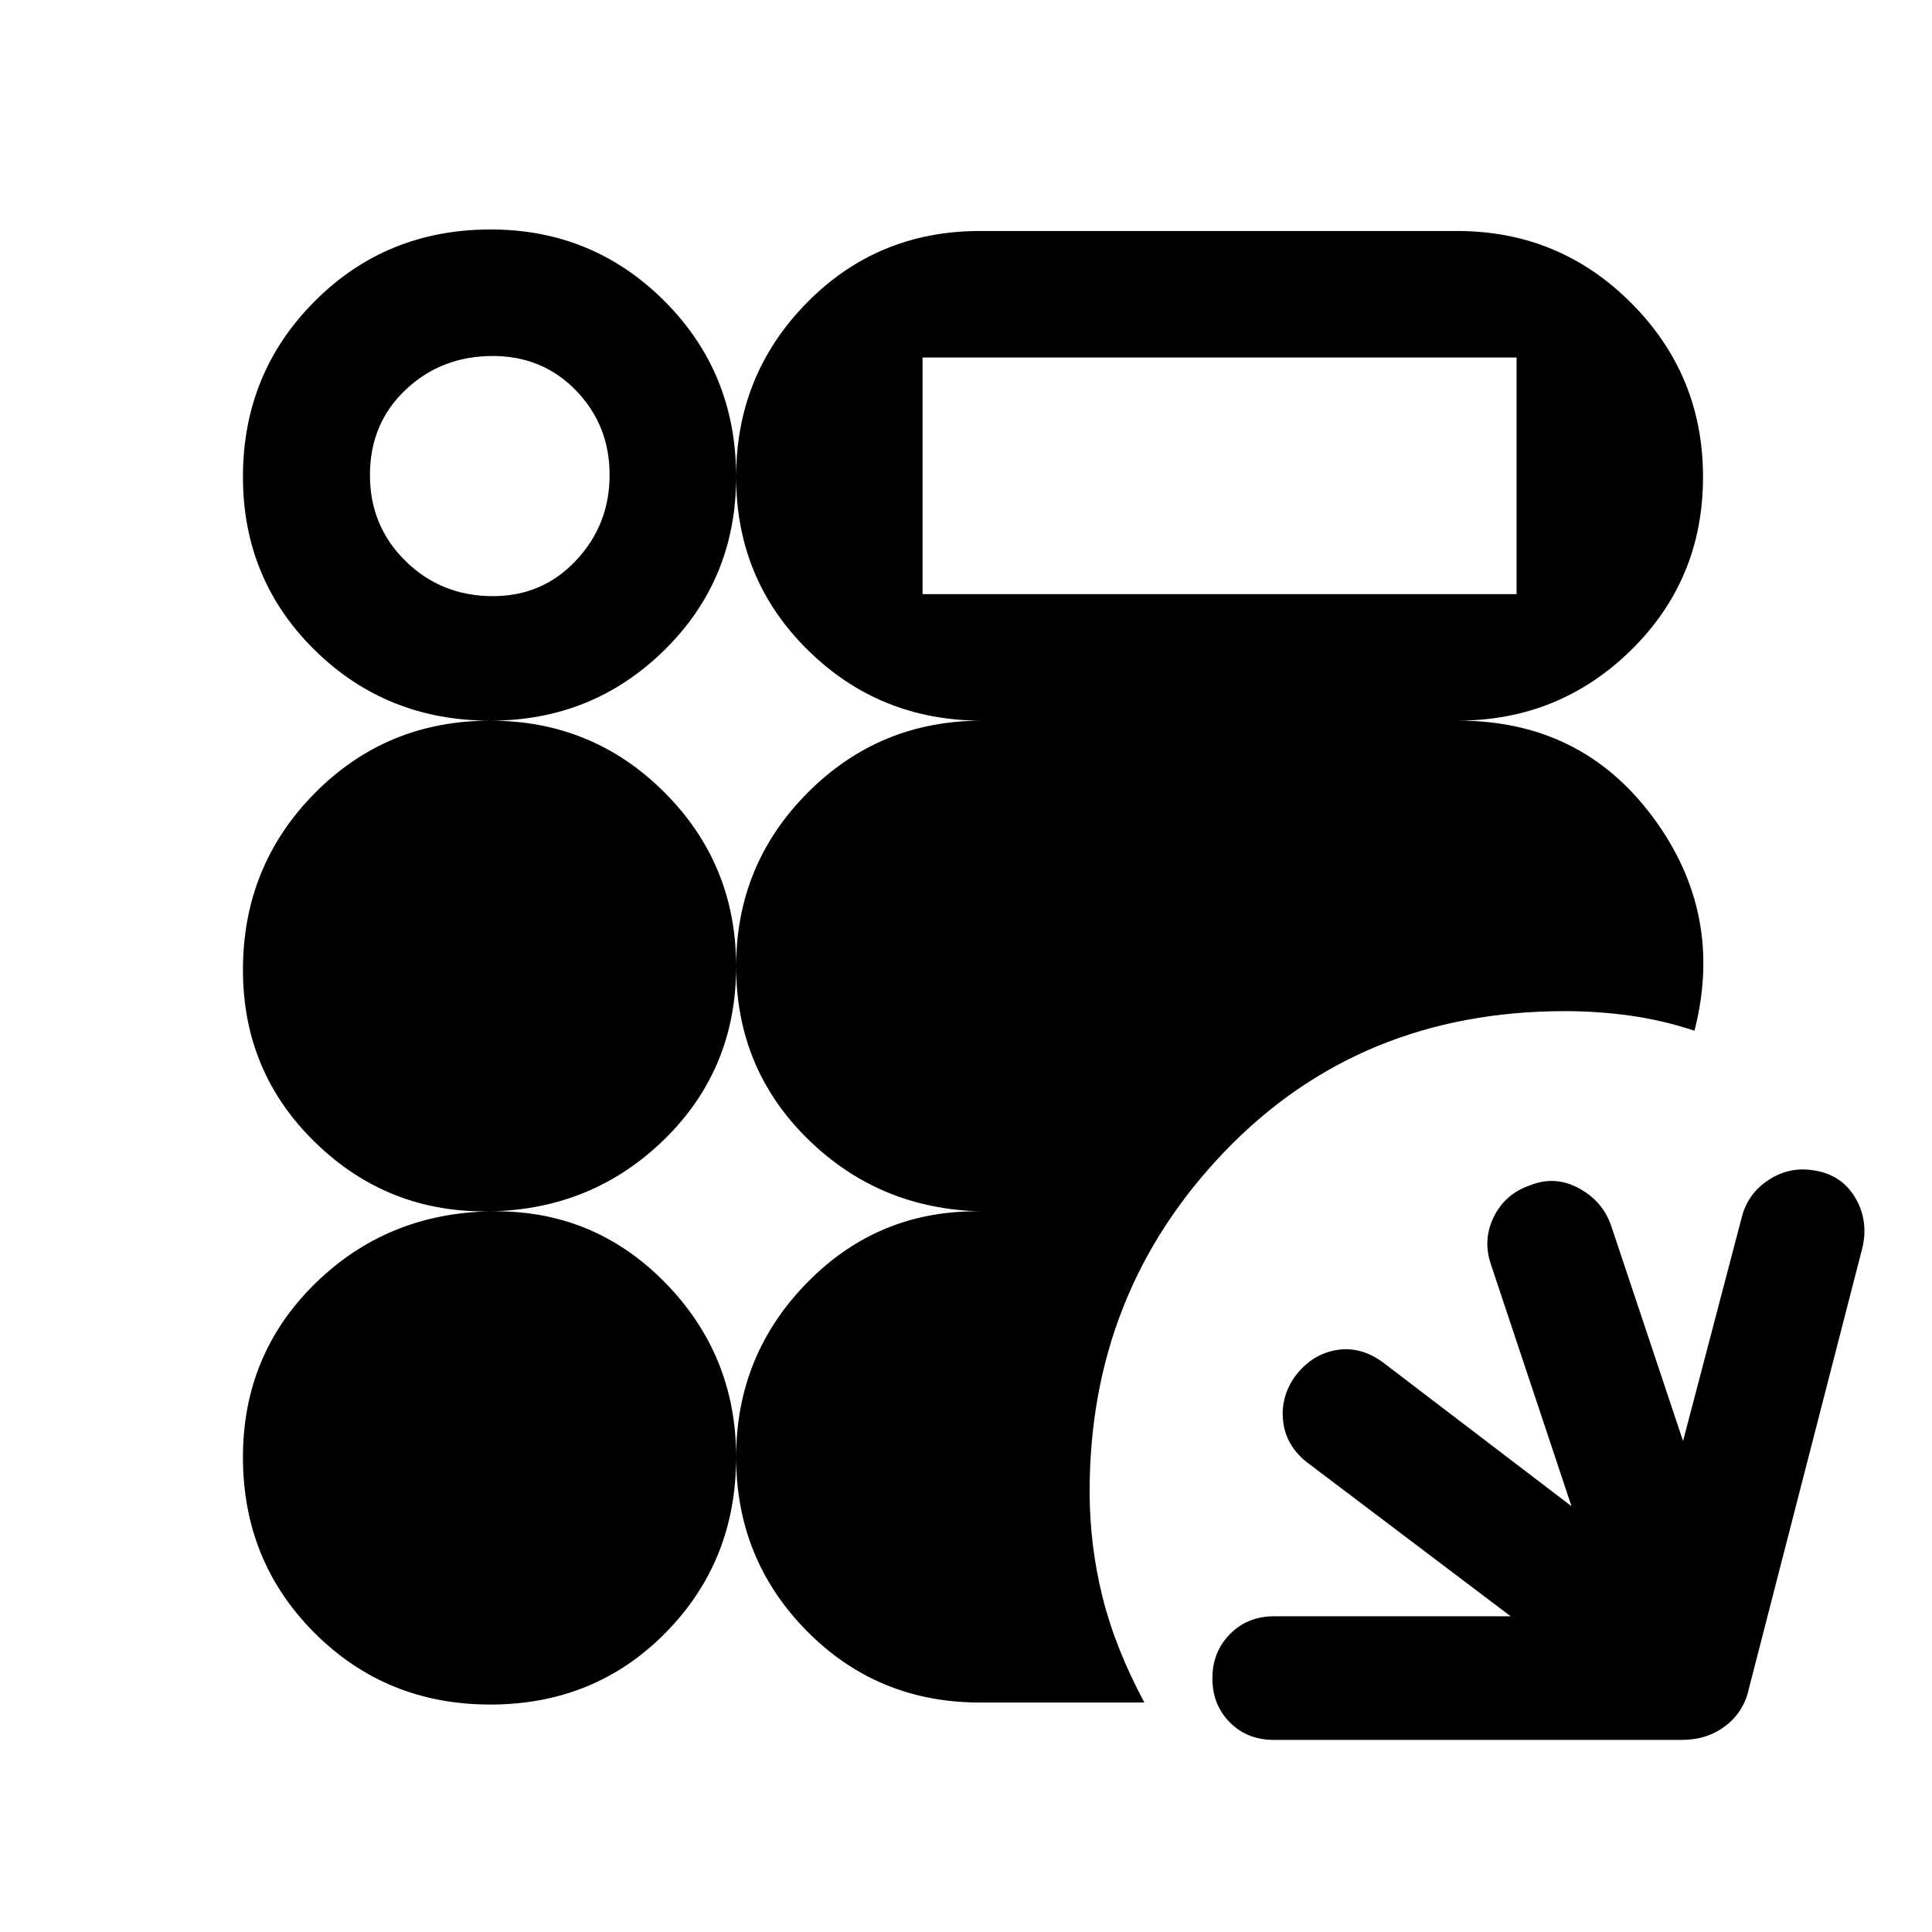
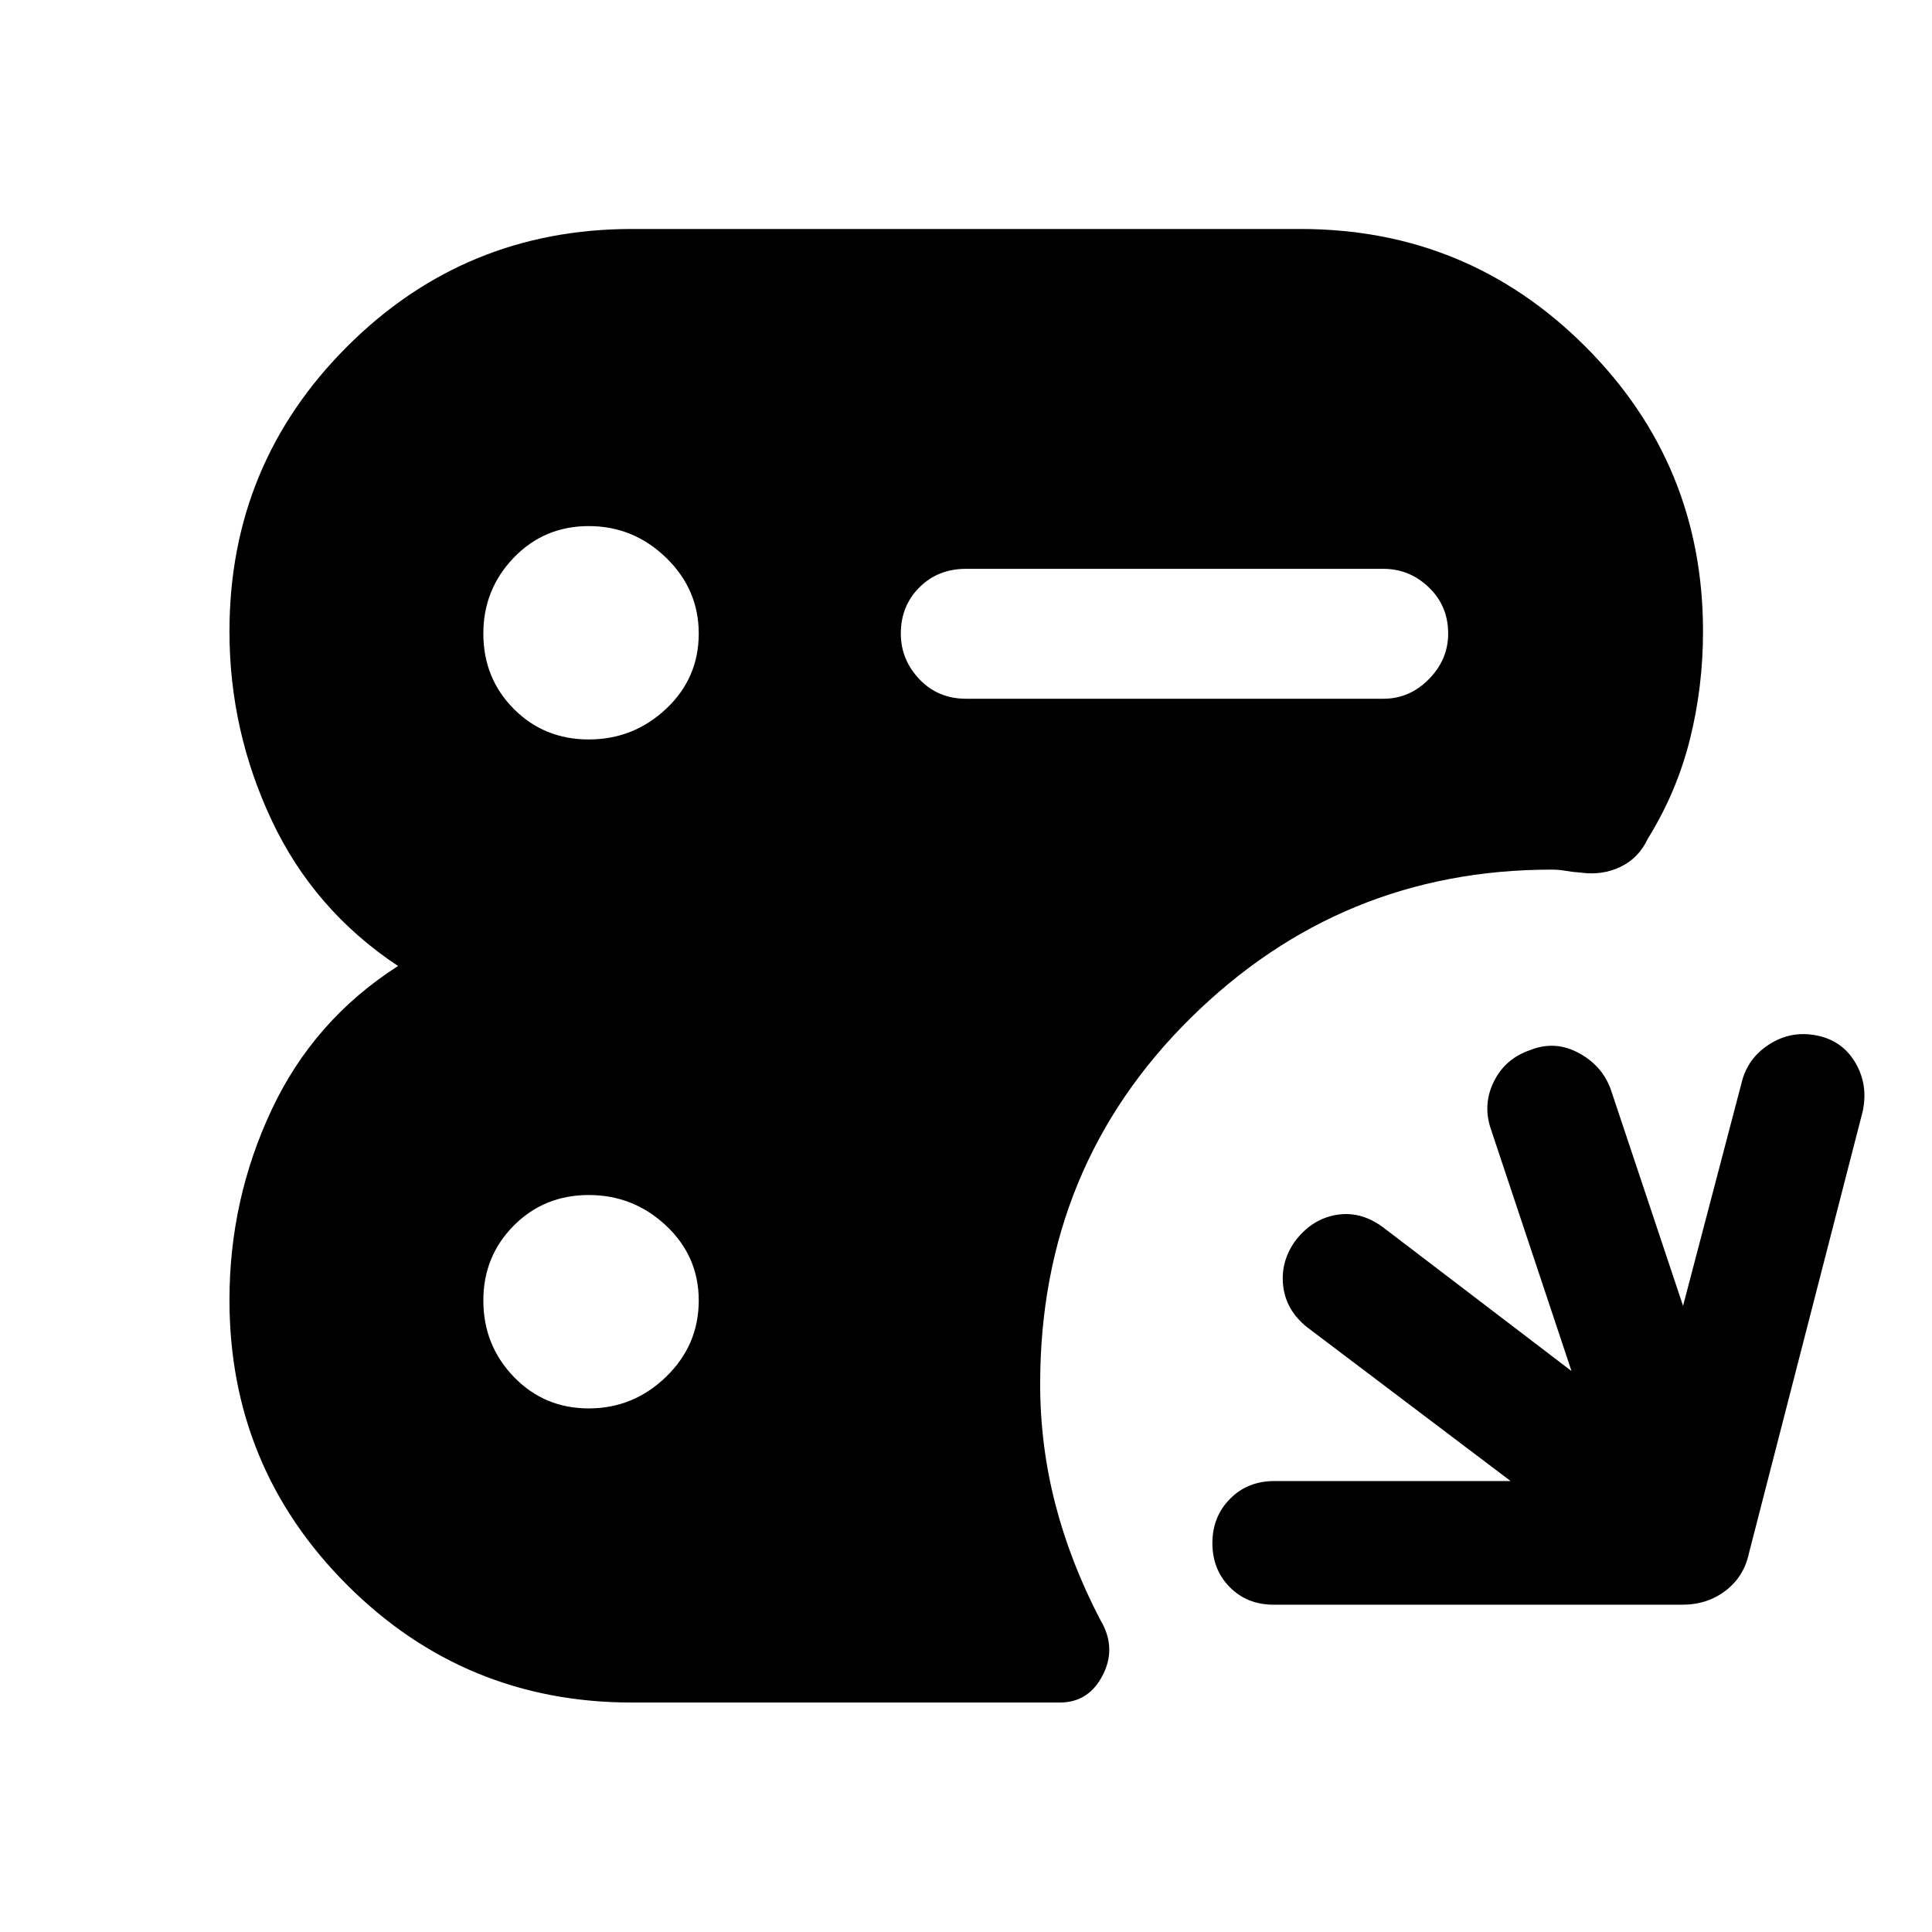
<svg xmlns="http://www.w3.org/2000/svg" viewBox="0 -960 960 960">
-   <path d="m750.63-156.89-101.24-76.52q-10.31-8.18-11.77-20.07-1.47-11.89 5.53-22.13 8.24-11.24 20.48-13.48t23.48 6l93.76 71.52-40-120.04q-4.24-12.24 1.38-23.72 5.62-11.47 18.1-15.71 12.48-5 24.45 1.62 11.98 6.62 15.98 19.09l35.52 106.37 29.27-111.55q3.02-11.53 13.38-18.27 10.35-6.74 22.59-4.62 13.48 2.12 20.22 13.37 6.74 11.25 3.74 24.7L868.98-120.8q-2.48 11.43-11.6 18.39-9.13 6.95-21.47 6.95h-203q-13.24 0-21.86-8.74-8.62-8.73-8.62-21.85 0-13.12 8.74-21.98 8.74-8.86 21.98-8.86h117.48Zm-507.04 43.87q-51.68 0-87.27-35.57-35.6-35.57-35.6-87.32 0-50.98 35.63-86.08 35.62-35.1 87.28-36.1-50.66 1-86.78-34.02-36.13-35.02-36.13-85.93 0-51.68 35.63-87.78 35.62-36.09 87.28-36.09-51.66 0-87.28-35.1-35.63-35.1-35.63-86.06 0-51.47 35.6-87.19 35.59-35.72 87.43-35.72 50.84 0 86.43 35.6 35.6 35.6 35.6 87.31 0-50.71 35.08-86.43 35.08-35.72 86.07-35.72h237.14q50.75 0 86.45 35.76t35.7 86.44q0 50.91-35.7 86.01-35.7 35.1-86.45 35.1 61.43-.24 97.15 47.81 35.71 48.06 20.76 106.25-15.96-5.24-31.94-7.48t-32.45-2.24q-102.14 0-169.15 69.84t-67.01 168.79q0 26.64 6.36 52.3 6.36 25.66 20.84 52.62h-81.7q-50.95 0-86.05-35.58-35.1-35.58-35.1-86.33 0 51.75-35.14 87.33t-87.05 35.58Zm1.28-550.76q24.76 0 41.4-17.76 16.64-17.76 16.64-42.53 0-24.62-16.64-41.83-16.64-17.21-41.4-17.21-25.52 0-43.28 16.75-17.76 16.74-17.76 42.41 0 25.44 17.76 42.8 17.76 17.37 43.28 17.37Zm213.54-1h295.18v-117.57H458.41v117.57Zm-92.63 428.85q0-50.96 35.6-87.06t86.55-35.1q-50.95-1-86.55-35.95-35.6-34.96-35.6-85.72 0 51-35.6 85.84-35.59 34.83-86.55 35.83 50.96-1 86.55 35.1 35.6 36.1 35.6 87.06Zm0-243.83q0-50.66 35.6-86.4 35.6-35.75 86.55-35.75-50.95 0-86.55-35.1-35.6-35.1-35.6-86.06 0 51-35.63 86.08-35.62 35.08-86.52 35.08 50.9 0 86.52 35.63 35.63 35.62 35.63 86.52Z" />
+   <path d="M835.91-162.63h-203q-13.24 0-21.86-8.74t-8.62-21.86q0-13.12 8.74-21.98 8.74-8.86 21.98-8.86h117.48l-101.24-76.52q-10.24-8.24-11.74-20.09-1.5-11.86 5.5-22.1 8.24-11.24 20.48-13.48t23.48 6l93.76 71.52-40-120.04q-4.24-12.24 1.38-23.72 5.62-11.48 18.1-15.72 12.48-5 24.45 1.62 11.98 6.62 15.98 19.1l35.52 106.37 29.29-111.61q3-11.48 13.36-18.22 10.35-6.74 22.59-4.74 13.48 2.24 20.22 13.48 6.74 11.24 3.74 24.72l-56.52 219.52q-2.48 11.44-11.56 18.39-9.07 6.96-21.51 6.96ZM330.98-275.89q16.22-15.72 16.22-37.91 0-21.96-16.22-37.18-16.22-15.22-38.41-15.22-22.2 0-37.3 15.22-15.1 15.22-15.1 37.18 0 22.19 15.1 37.91 15.1 15.72 37.3 15.72 22.19 0 38.41-15.72Zm0-331.89Q347.2-623 347.2-645.2q0-21.95-16.22-37.67-16.22-15.72-38.41-15.72-22.2 0-37.3 15.72-15.1 15.72-15.1 37.67 0 22.2 15.1 37.42 15.1 15.21 37.3 15.21 22.19 0 38.41-15.21ZM480-612.8h207.43q12.96 0 22.56-9.72 9.6-9.72 9.6-22.68 0-13.71-9.6-22.93-9.6-9.22-22.56-9.22H480q-13.96 0-23.17 9.22-9.22 9.22-9.22 22.93 0 12.96 9.22 22.68 9.21 9.72 23.17 9.72ZM314.04-114.02q-83.15 0-141.58-58.44-58.44-58.43-58.44-141.58 0-50 21-94.62 21-44.62 62.76-71.34-41.76-27.72-62.76-72.34-21-44.62-21-93.86 0-83.15 58.44-141.58 58.43-58.44 141.58-58.44H646.2q83.15 0 141.58 58.44 58.44 58.43 58.44 141.58 0 27.61-6.55 53.72-6.54 26.11-20.87 49.2-4.52 9.67-13.57 14.01-9.06 4.34-19.73 2.86-3.96-.24-7.41-.86-3.46-.62-7.18-.62-104.67 0-179.37 73.81-74.69 73.82-74.69 181.73 0 30.44 7.48 59.51 7.47 29.08 22.43 57.8 8.2 13.67 1.22 27.34-6.98 13.68-21.41 13.68H314.04Z" />
</svg>
